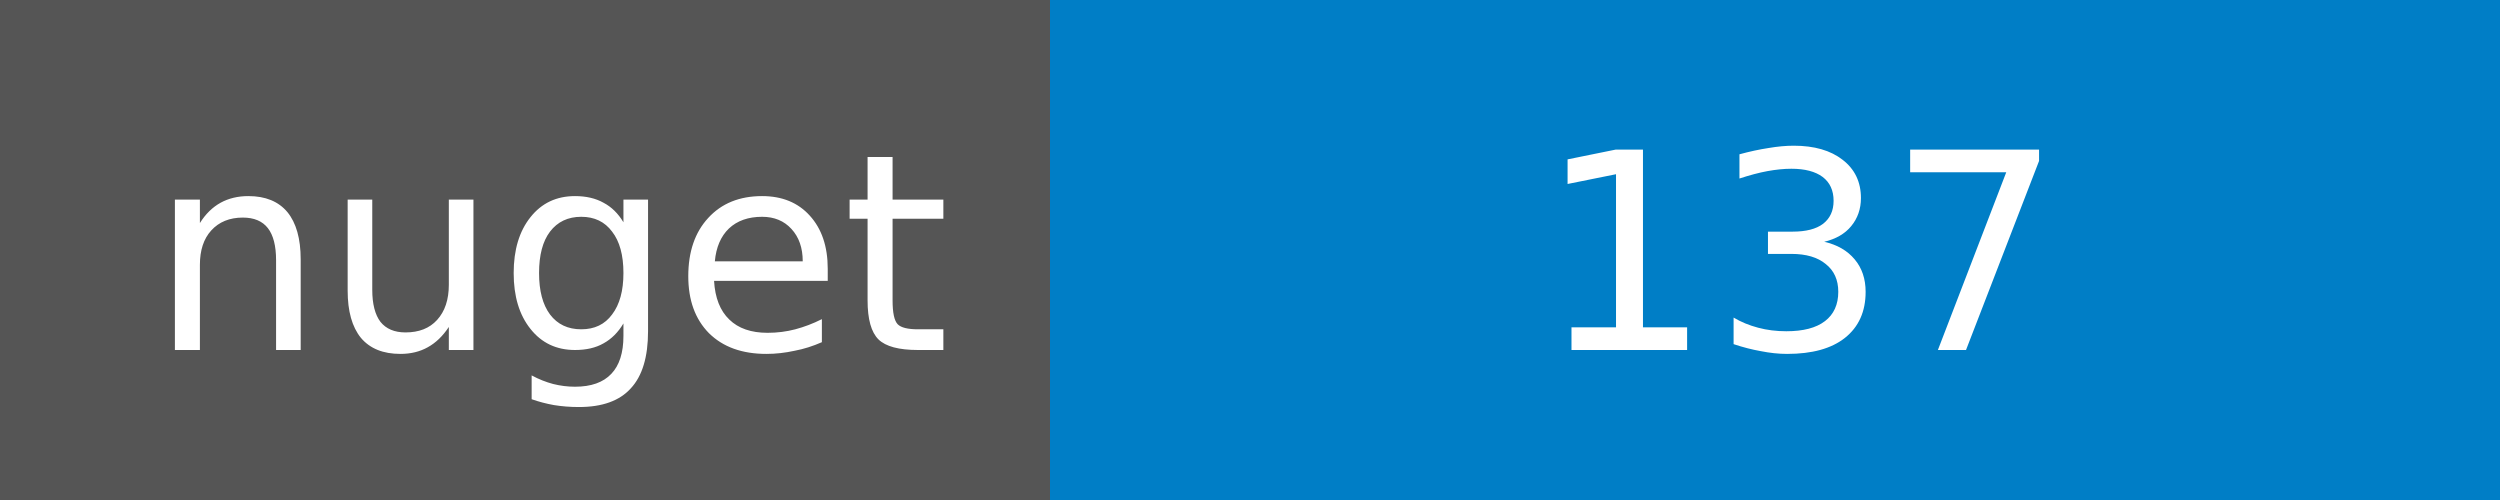
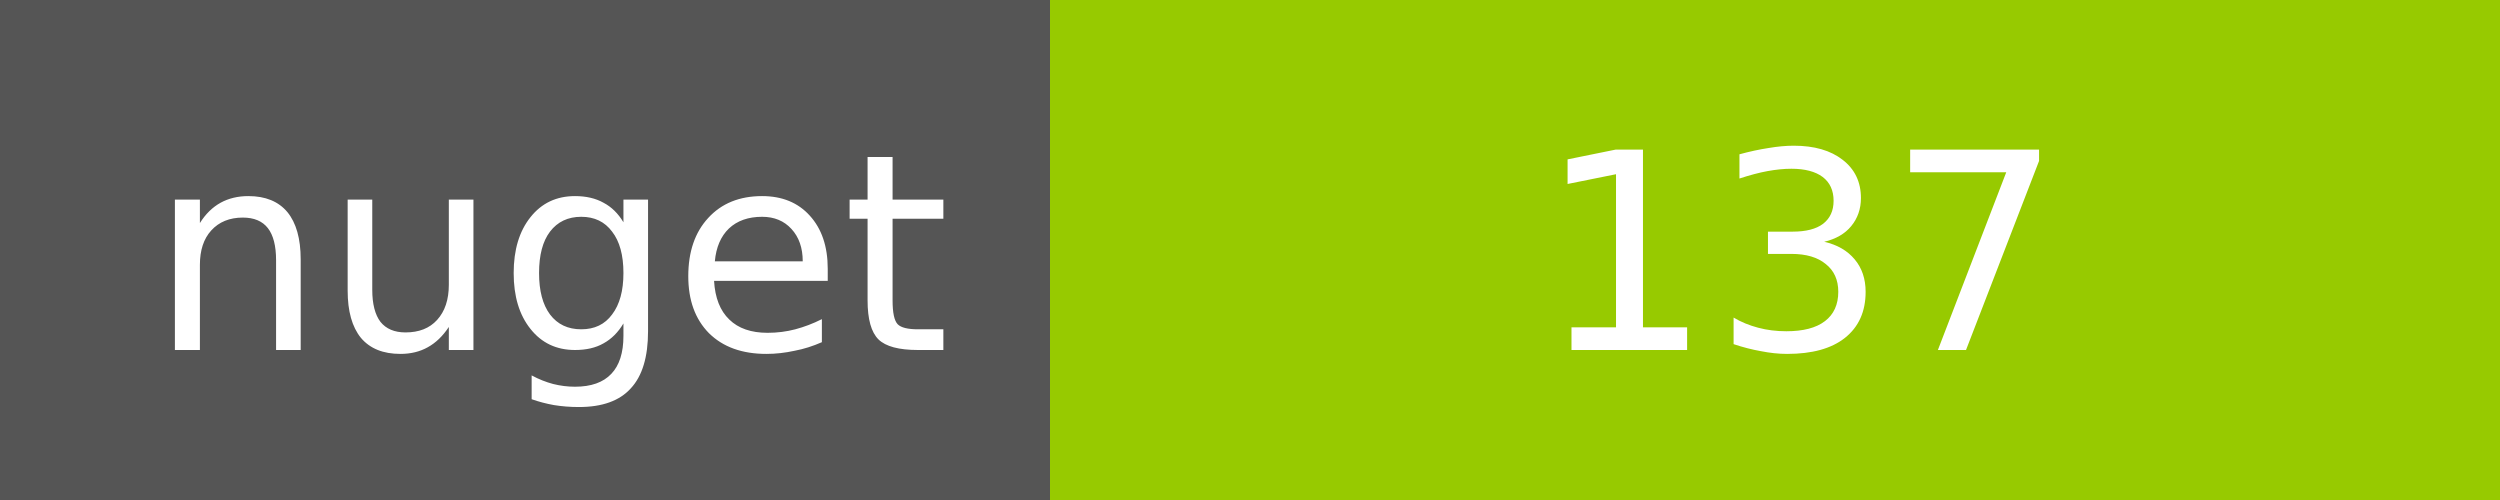
<svg xmlns="http://www.w3.org/2000/svg" width="100" height="20">
  <g shape-rendering="crispEdges">
    <path fill="#555" d="M0 0h42v20H0z" />
-     <path fill="#007ec6" d="M42 0h58v20H42z" />
+     <path fill="#97CA00" d="M42 0h58v20H42z" />
  </g>
  <g fill="#fff" text-anchor="middle" font-family="DejaVu Sans,Verdana,Geneva,sans-serif" font-size="11">
    <text x="22" y="14">nuget</text>
    <text x="72" y="14">137</text>
  </g>
</svg>
